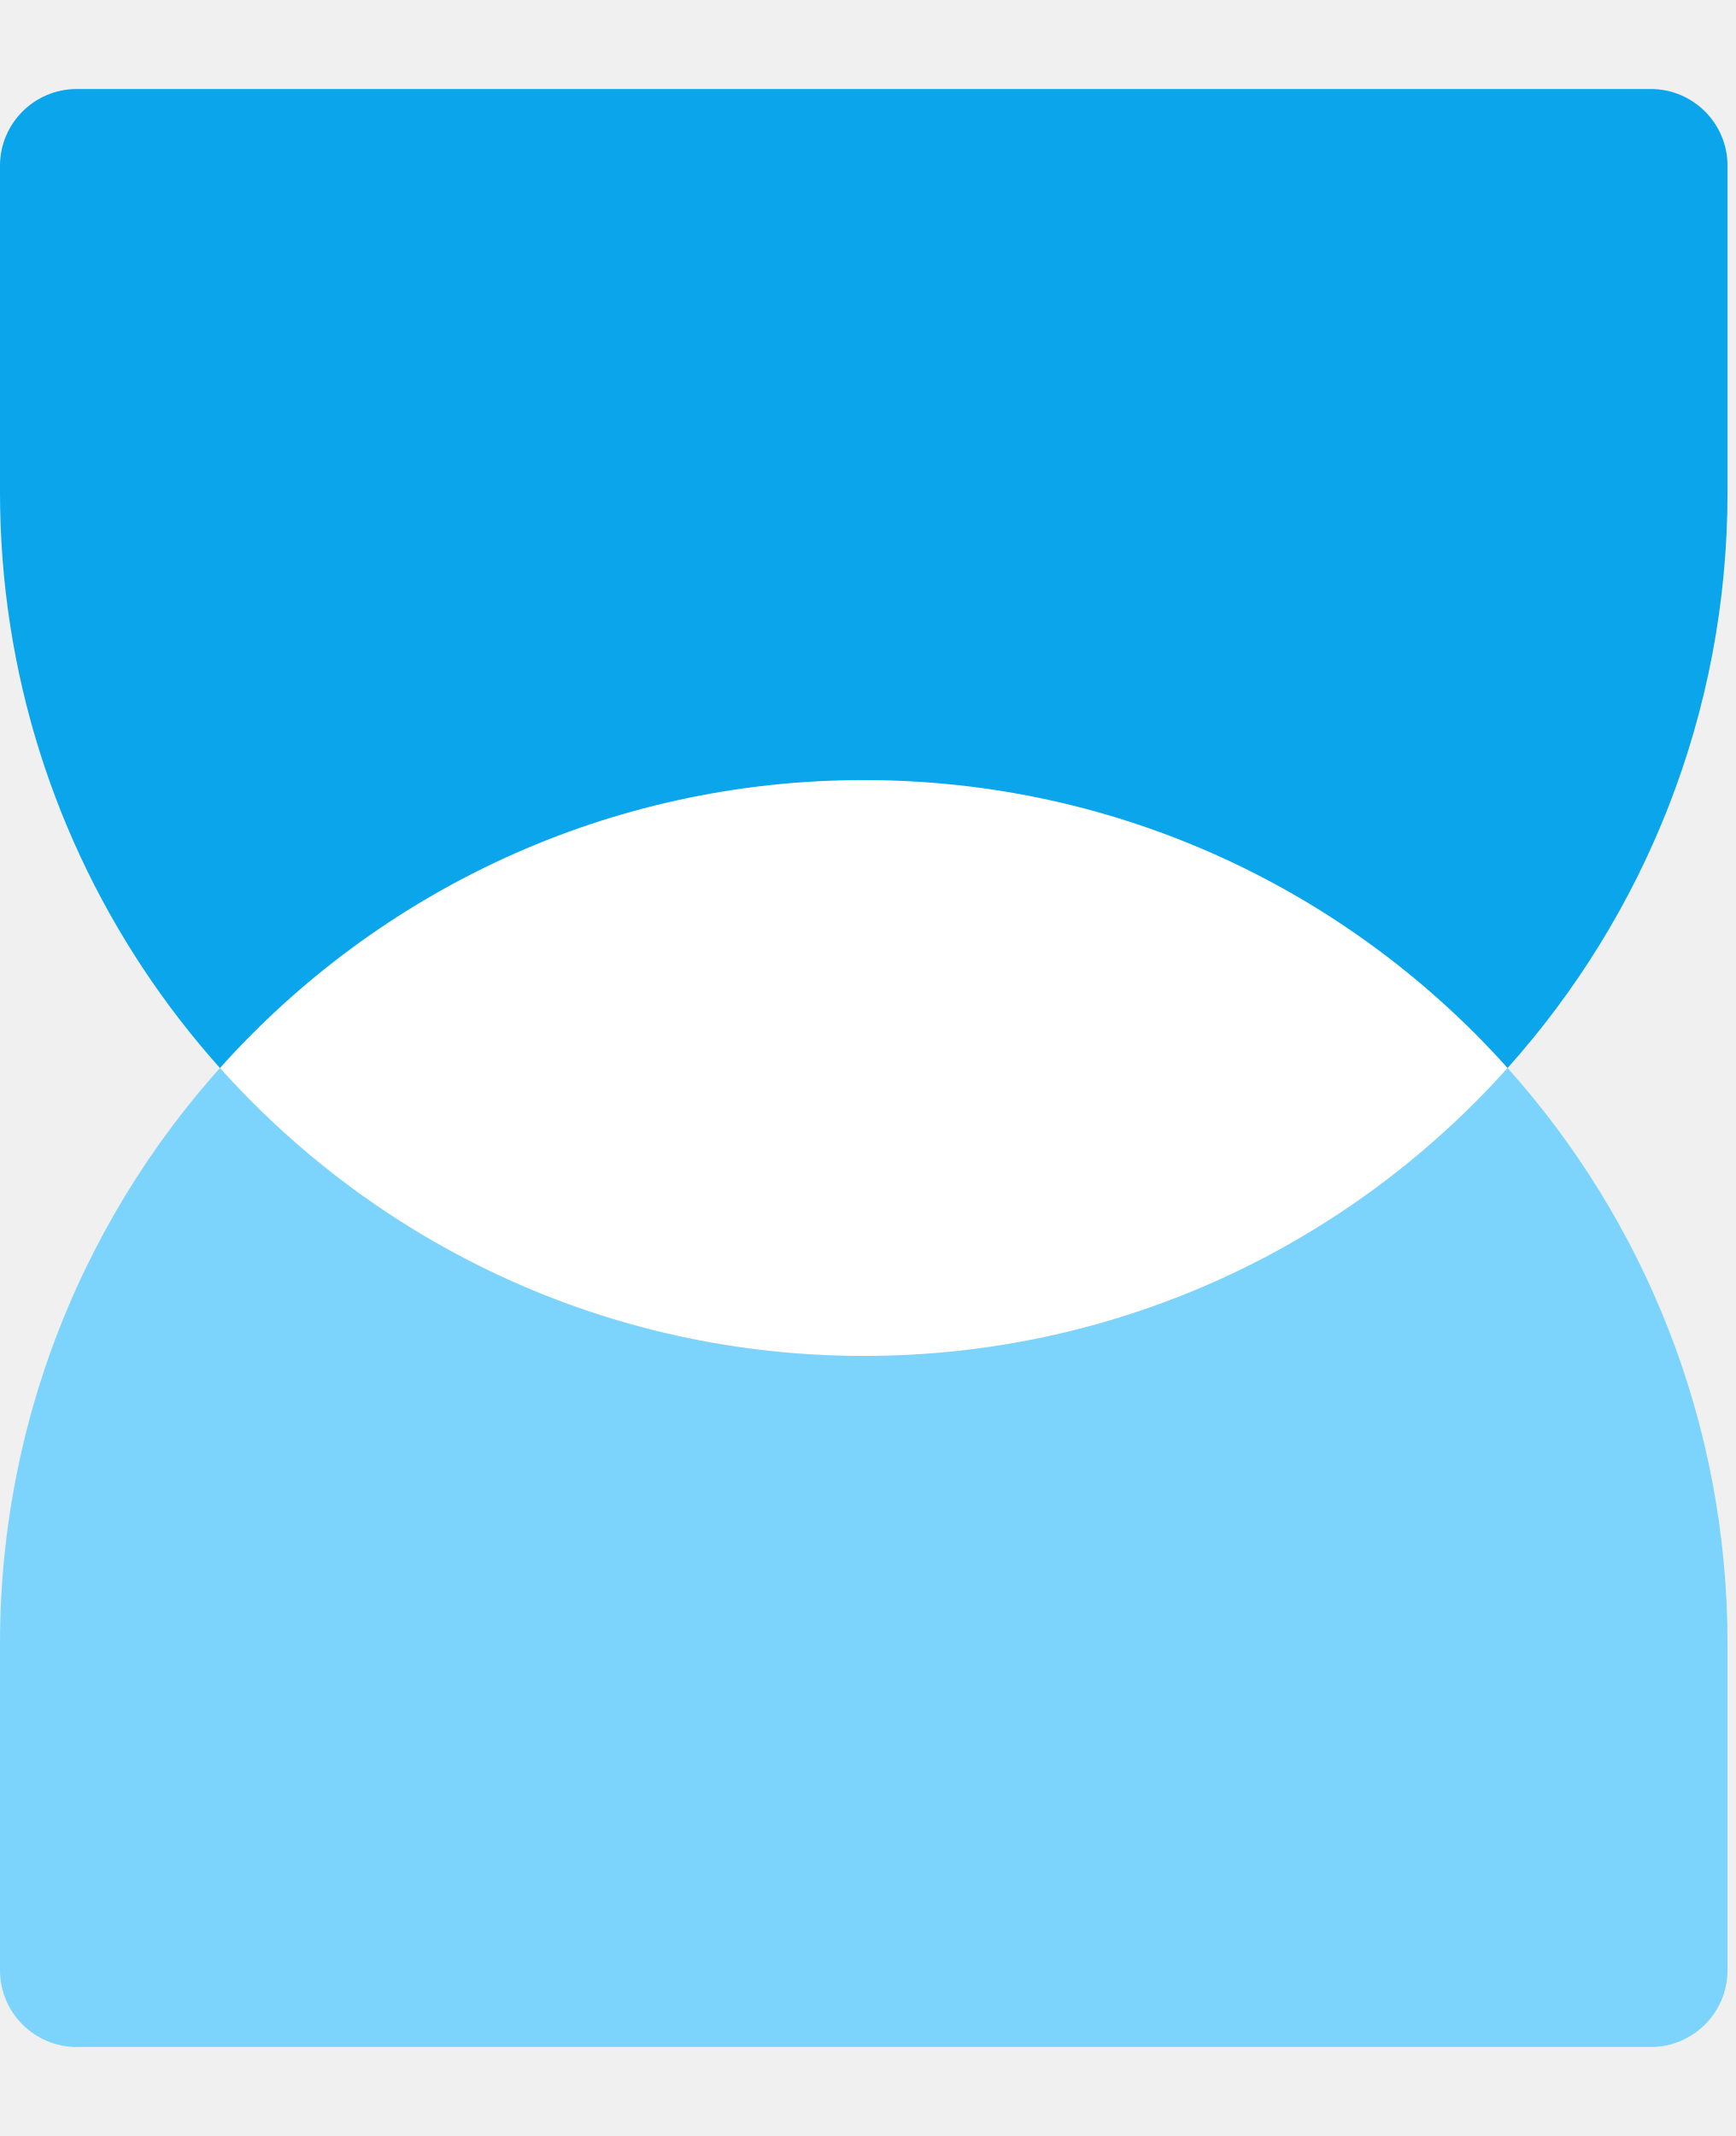
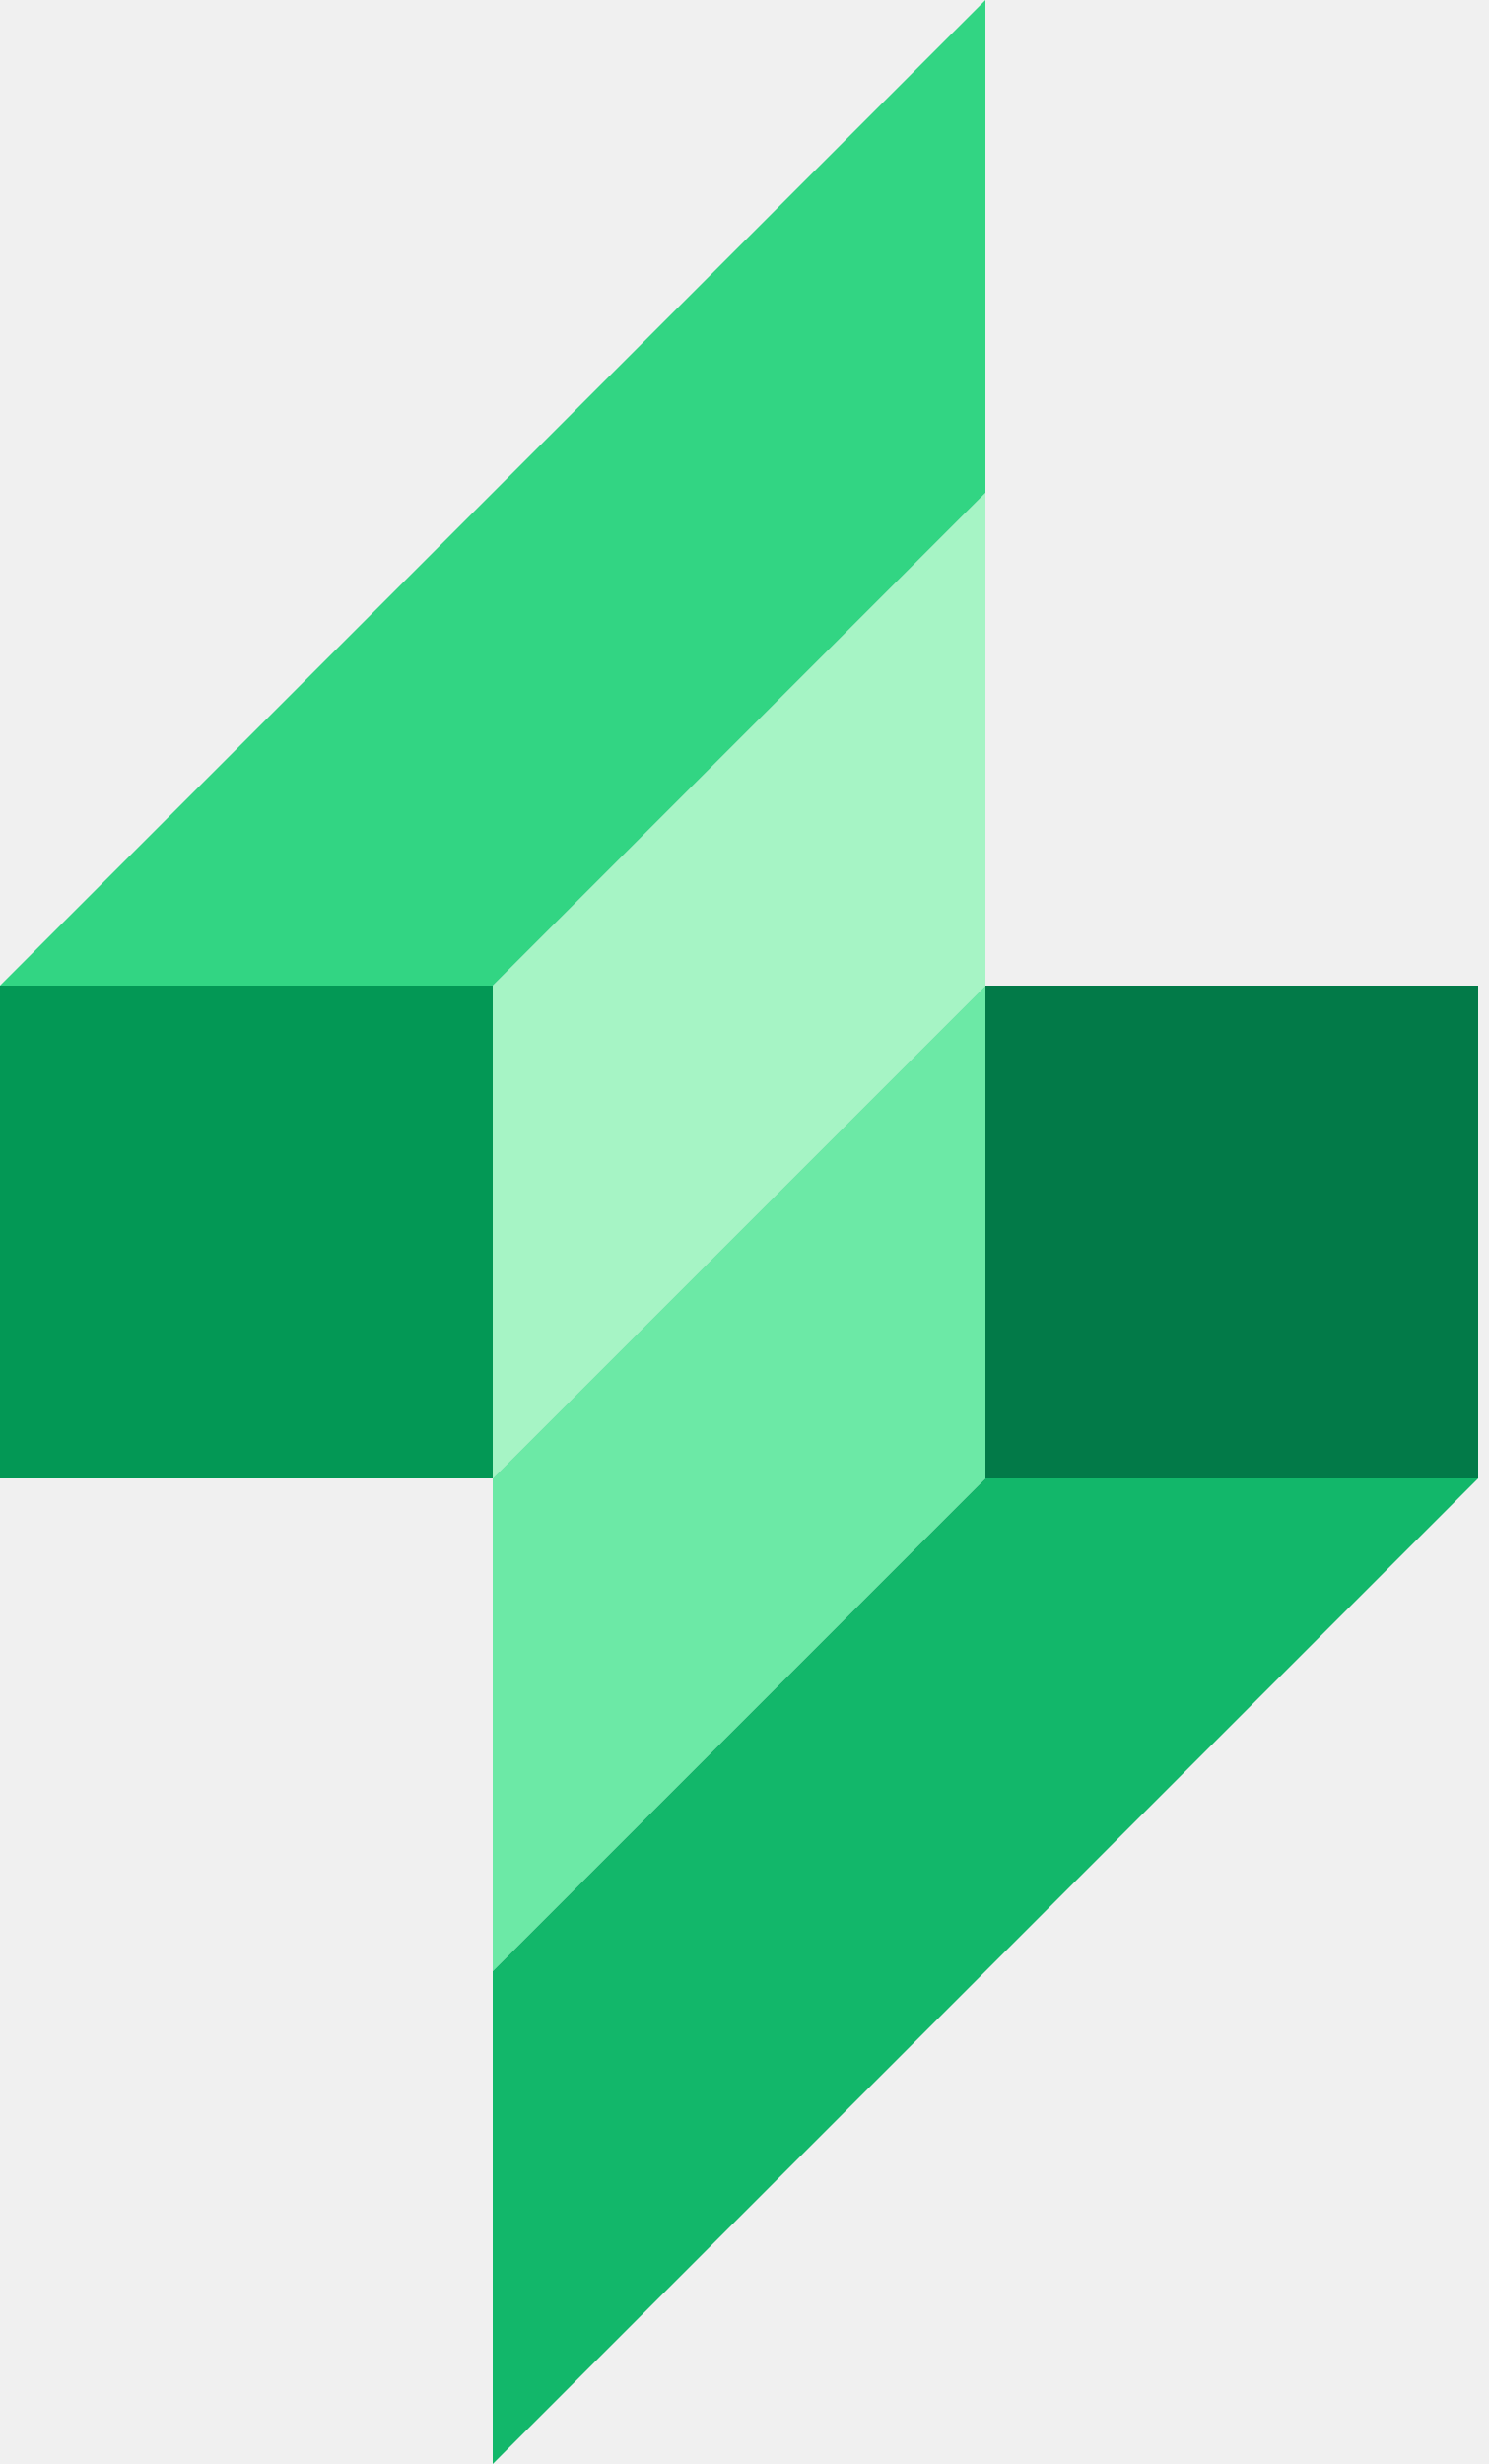
- <svg xmlns="http://www.w3.org/2000/svg" width="39" height="48" viewBox="0 0 39 48" fill="none">
-   <path d="M33.881 24C30.326 27.971 25.161 30.471 19.412 30.471C13.663 30.471 8.497 27.971 4.943 24C8.497 20.029 13.663 17.529 19.412 17.529C25.161 17.529 30.326 20.029 33.881 24Z" fill="white" />
-   <path fill-rule="evenodd" clip-rule="evenodd" d="M0 36.941C0 26.22 8.691 17.529 19.412 17.529C13.663 17.529 8.497 20.029 4.943 24C8.497 27.971 13.663 30.471 19.412 30.471C25.161 30.471 30.326 27.971 33.881 24C36.955 27.434 38.824 31.97 38.824 36.941V44.275C38.824 45.227 38.051 46 37.098 46H1.725C0.773 46 0 45.227 0 44.275V36.941ZM33.881 24C33.881 24 33.881 24 33.881 24V24Z" fill="#7CD4FD" />
-   <path fill-rule="evenodd" clip-rule="evenodd" d="M12.131 29.059C9.359 27.937 6.905 26.193 4.943 24C8.497 20.029 13.663 17.529 19.412 17.529C25.161 17.529 30.326 20.029 33.881 24C33.881 24 33.881 24 33.881 24C36.955 20.566 38.824 16.03 38.824 11.059V3.725C38.824 2.773 38.051 2 37.098 2L1.726 2C0.773 2 7.24413e-07 2.773 6.41103e-07 3.725L0 11.059C-1.28945e-06 19.205 5.018 26.179 12.131 29.059Z" fill="#0BA5EC" />
+ <svg xmlns="http://www.w3.org/2000/svg" width="29" height="48" viewBox="0 0 29 48" fill="none">
+   <rect y="19.2" width="9.6" height="9.6" fill="#039855" />
+   <rect x="28.8" y="28.8" width="9.6" height="9.6" transform="rotate(180 28.8 28.8)" fill="#027A48" />
+   <path d="M9.6 19.2L19.2 9.6V19.2L9.6 28.8V19.2Z" fill="#A6F4C5" />
+   <path d="M19.2 28.8L9.6 38.4L9.6 28.8L19.2 19.2L19.2 28.8Z" fill="#6CE9A6" />
+   <path d="M0 19.2L19.2 0V9.6L9.6 19.2H0Z" fill="#32D583" />
+   <path d="M28.8 28.8L9.6 48L9.6 38.4L19.2 28.8L28.8 28.8Z" fill="#12B76A" />
</svg>
